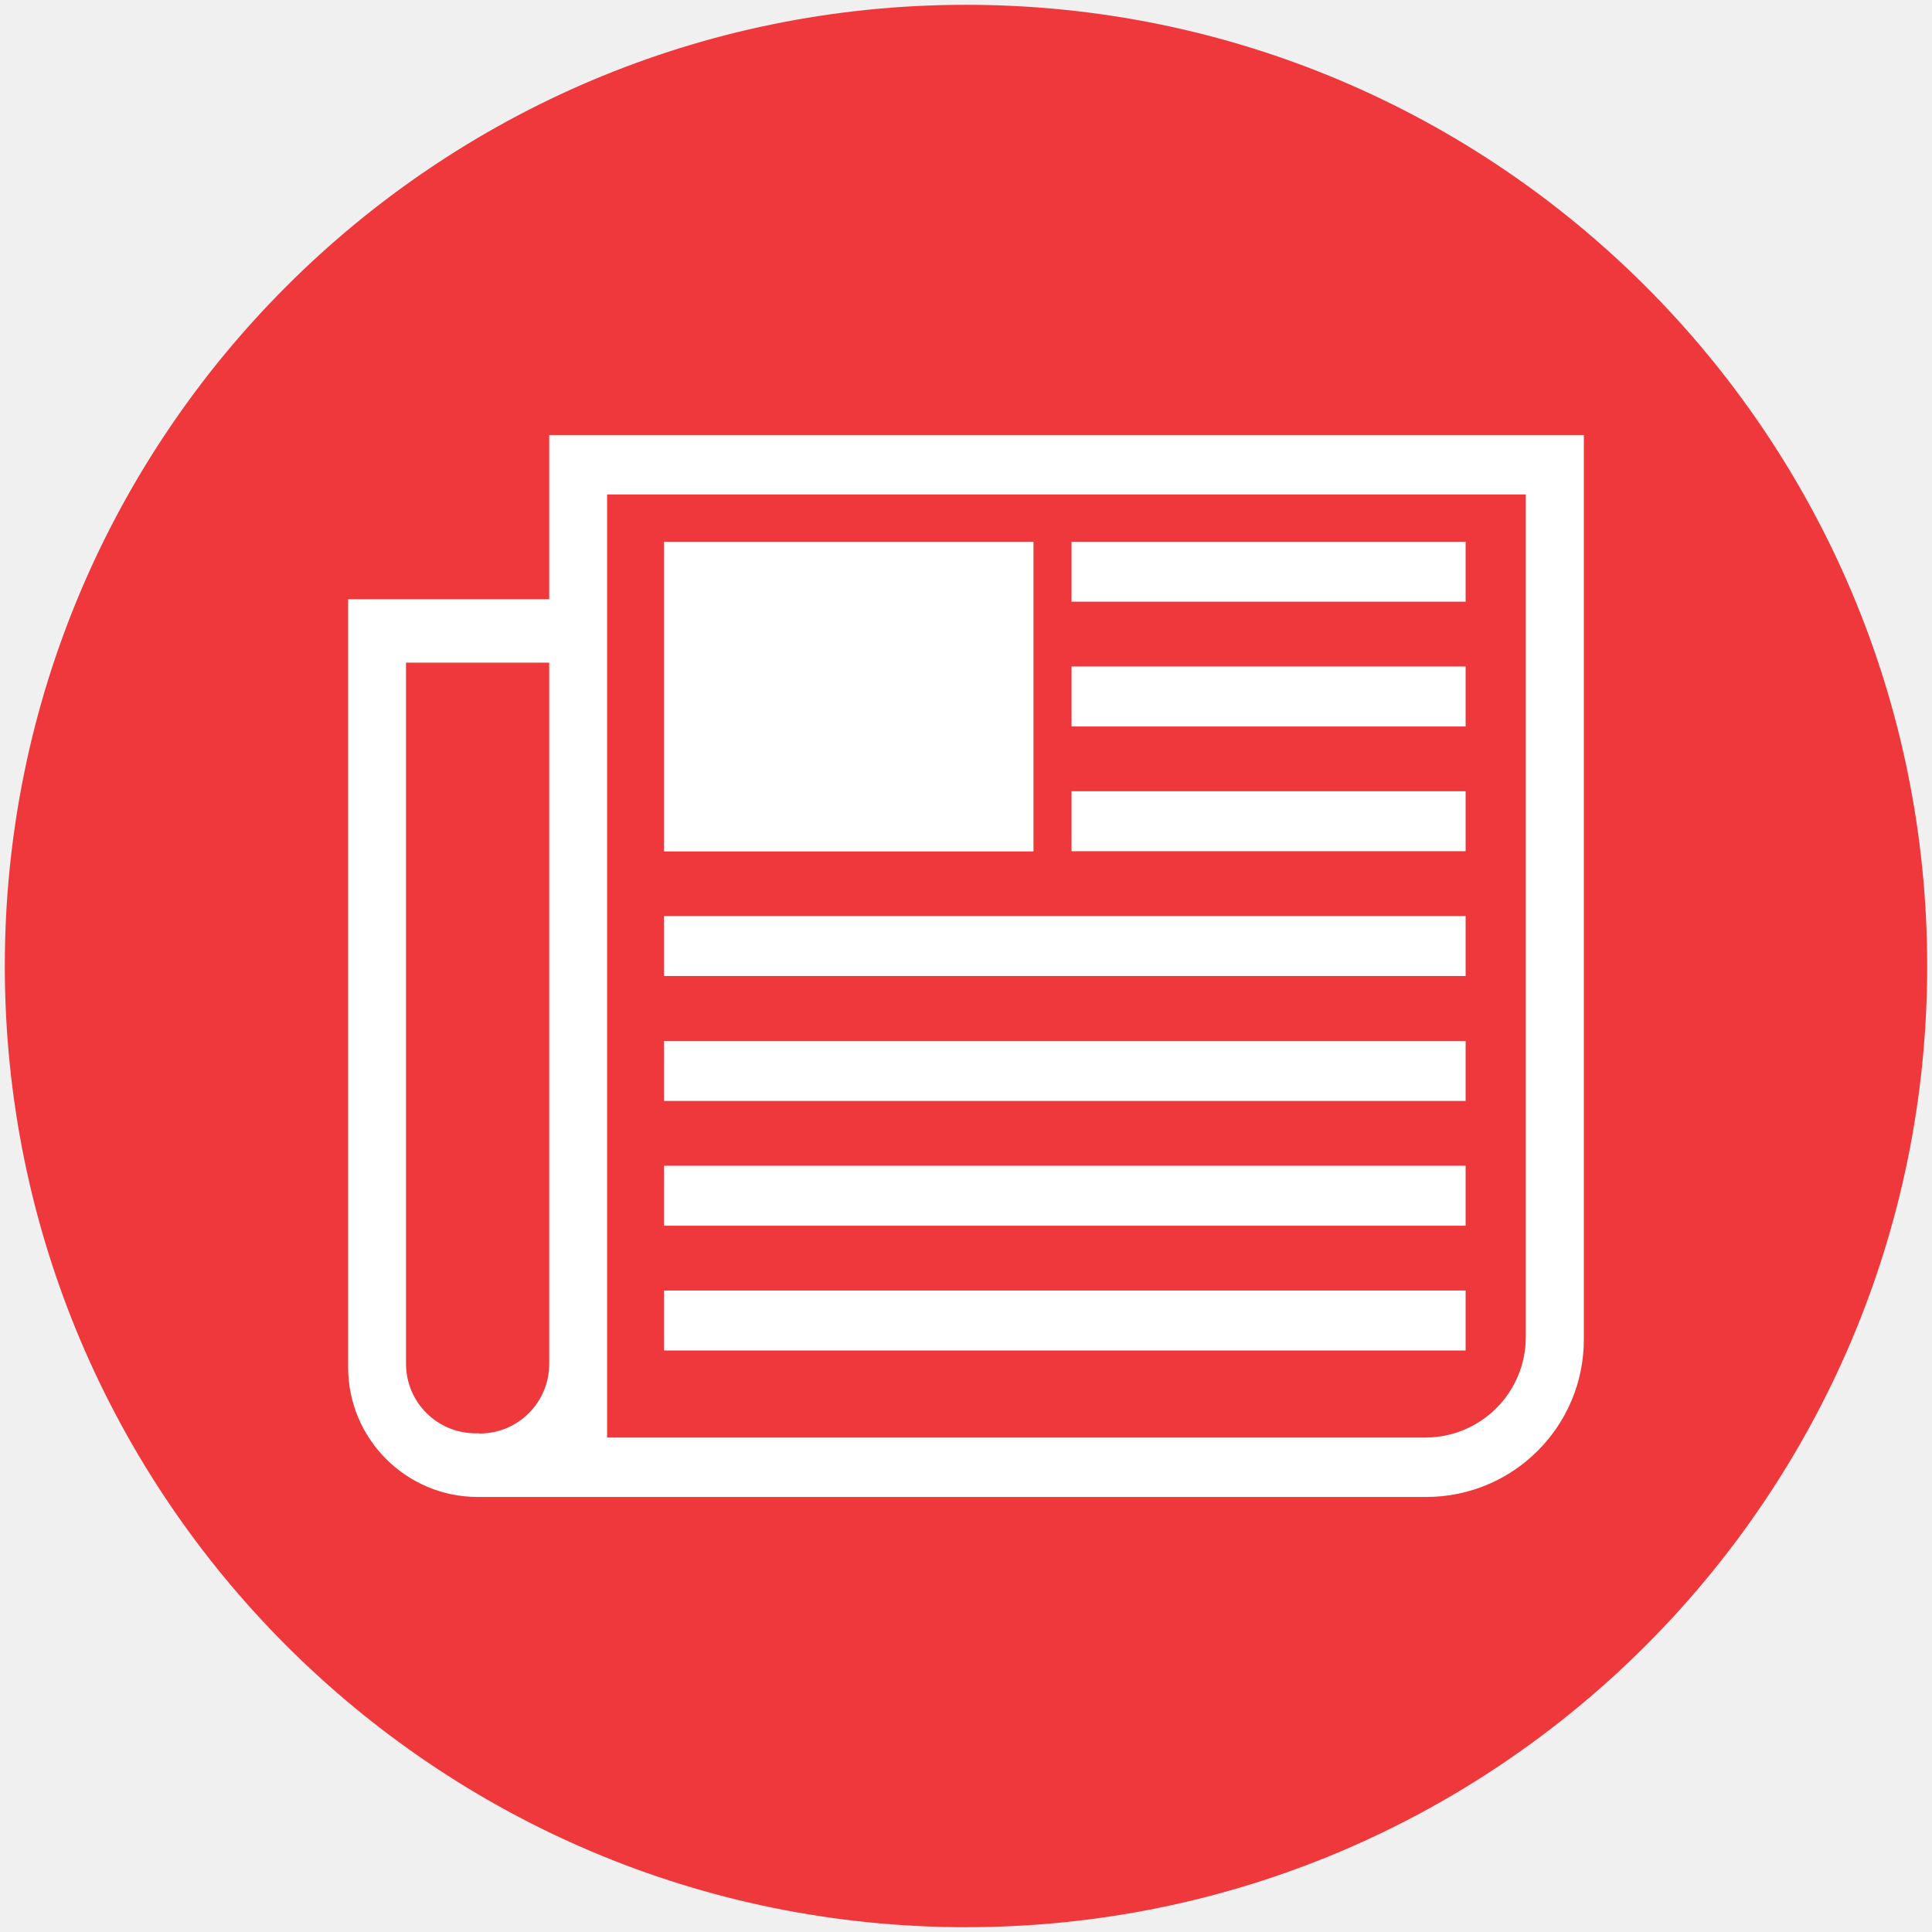
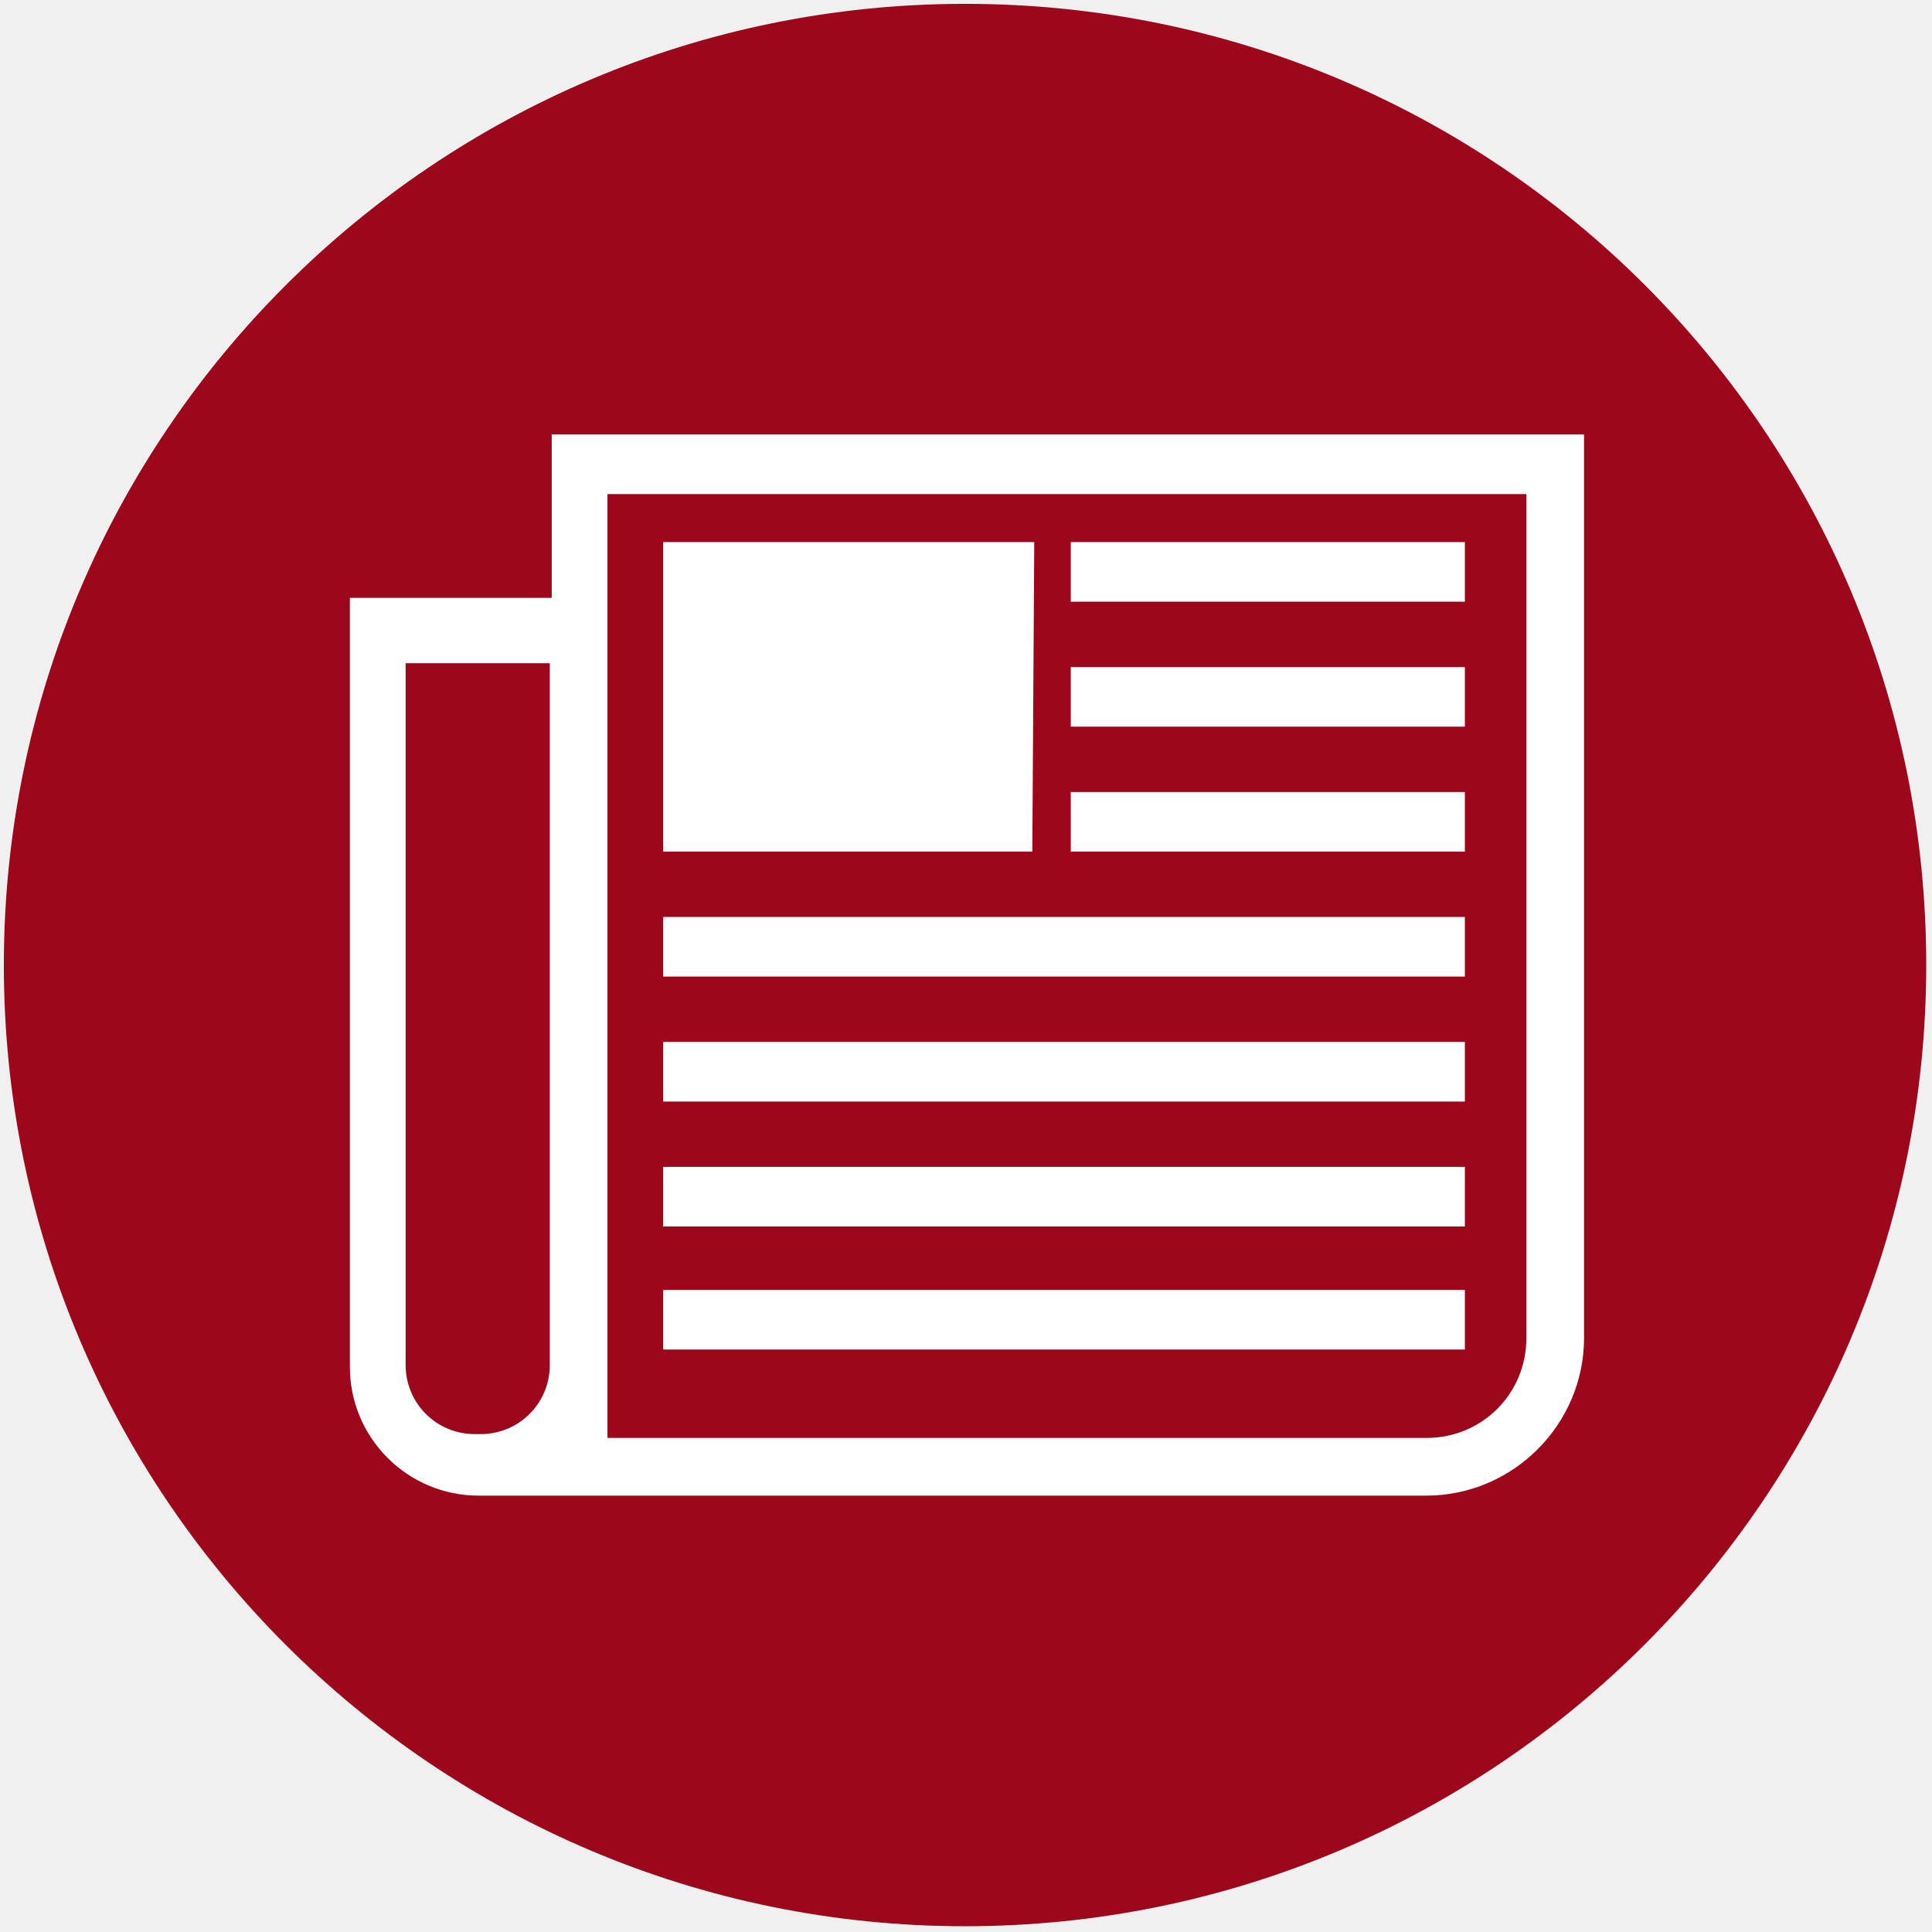
<svg xmlns="http://www.w3.org/2000/svg" version="1.1" id="Layer_1" x="0px" y="0px" viewBox="0 0 100.5 100.5" style="enable-background:new 0 0 100.5 100.5;" xml:space="preserve">
  <style type="text/css">
- 	.st0{fill:#EF383C;}
+ 	.st0{fill:#9D071C;}
	.st1{fill:#FFFFFF;}
</style>
  <g>
-     <path class="st0" d="M100.25,50.25L100.25,50.25c0,27.61-22.39,50-50,50h0c-27.61,0-50-22.39-50-50v0c0-27.61,22.39-50,50-50h0   C77.86,0.25,100.25,22.64,100.25,50.25z" />
+     <path class="st0" d="M100.2,50.2L100.2,50.2c0,27.6-22.4,50-50,50l0,0c-27.6,0-50-22.4-50-50l0,0c0-27.6,22.4-50,50-50l0,0   C77.9,0.2,100.2,22.6,100.2,50.2z" />
  </g>
-   <path class="st1" d="M76.24,63.76h-41.7v-3.12h41.7V63.76z M76.24,67.13h-41.7v3.12h41.7V67.13z M82.39,22.63v47.04  c0,4.53-3.67,8.2-8.2,8.2H24.85c-3.72,0-6.74-3.02-6.74-6.74V31.17h10.46v-8.54H82.39z M24.95,74.57c2,0,3.62-1.62,3.62-3.62V34.47  h-7.45v36.47c0,2,1.62,3.62,3.62,3.62H24.95z M79.38,25.72h-47.8v5.44v39.97v3.65h42.56c2.89,0,5.23-2.34,5.23-5.23V25.72z   M53.77,28.18H34.54v16.11h19.22V28.18z M76.24,28.18h-20.5v3.12h20.5V28.18z M76.24,34.67h-20.5v3.12h20.5V34.67z M76.24,41.16  h-20.5v3.12h20.5V41.16z M76.24,47.65h-41.7v3.12h41.7V47.65z M76.24,54.15h-41.7v3.12h41.7V54.15z" />
+   <path class="st1" d="M76.2,63.8H34.5v-3.1h41.7V63.8z M76.2,67.1H34.5v3.1h41.7V67.1z M82.4,22.6v47c0,4.5-3.7,8.2-8.2,8.2H24.9  c-3.7,0-6.7-3-6.7-6.7v-40h10.5v-8.5C28.6,22.6,82.4,22.6,82.4,22.6z M25,74.6c2,0,3.6-1.6,3.6-3.6V34.5h-7.5v36.5  c0,2,1.6,3.6,3.6,3.6L25,74.6L25,74.6z M79.4,25.7H31.6v5.4v40v3.7h42.6c2.9,0,5.2-2.3,5.2-5.2L79.4,25.7L79.4,25.7z M53.8,28.2  H34.5v16.1h19.2L53.8,28.2L53.8,28.2z M76.2,28.2H55.7v3.1h20.5V28.2z M76.2,34.7H55.7v3.1h20.5V34.7z M76.2,41.2H55.7v3.1h20.5  V41.2z M76.2,47.7H34.5v3.1h41.7V47.7z M76.2,54.2H34.5v3.1h41.7V54.2z" />
</svg>
